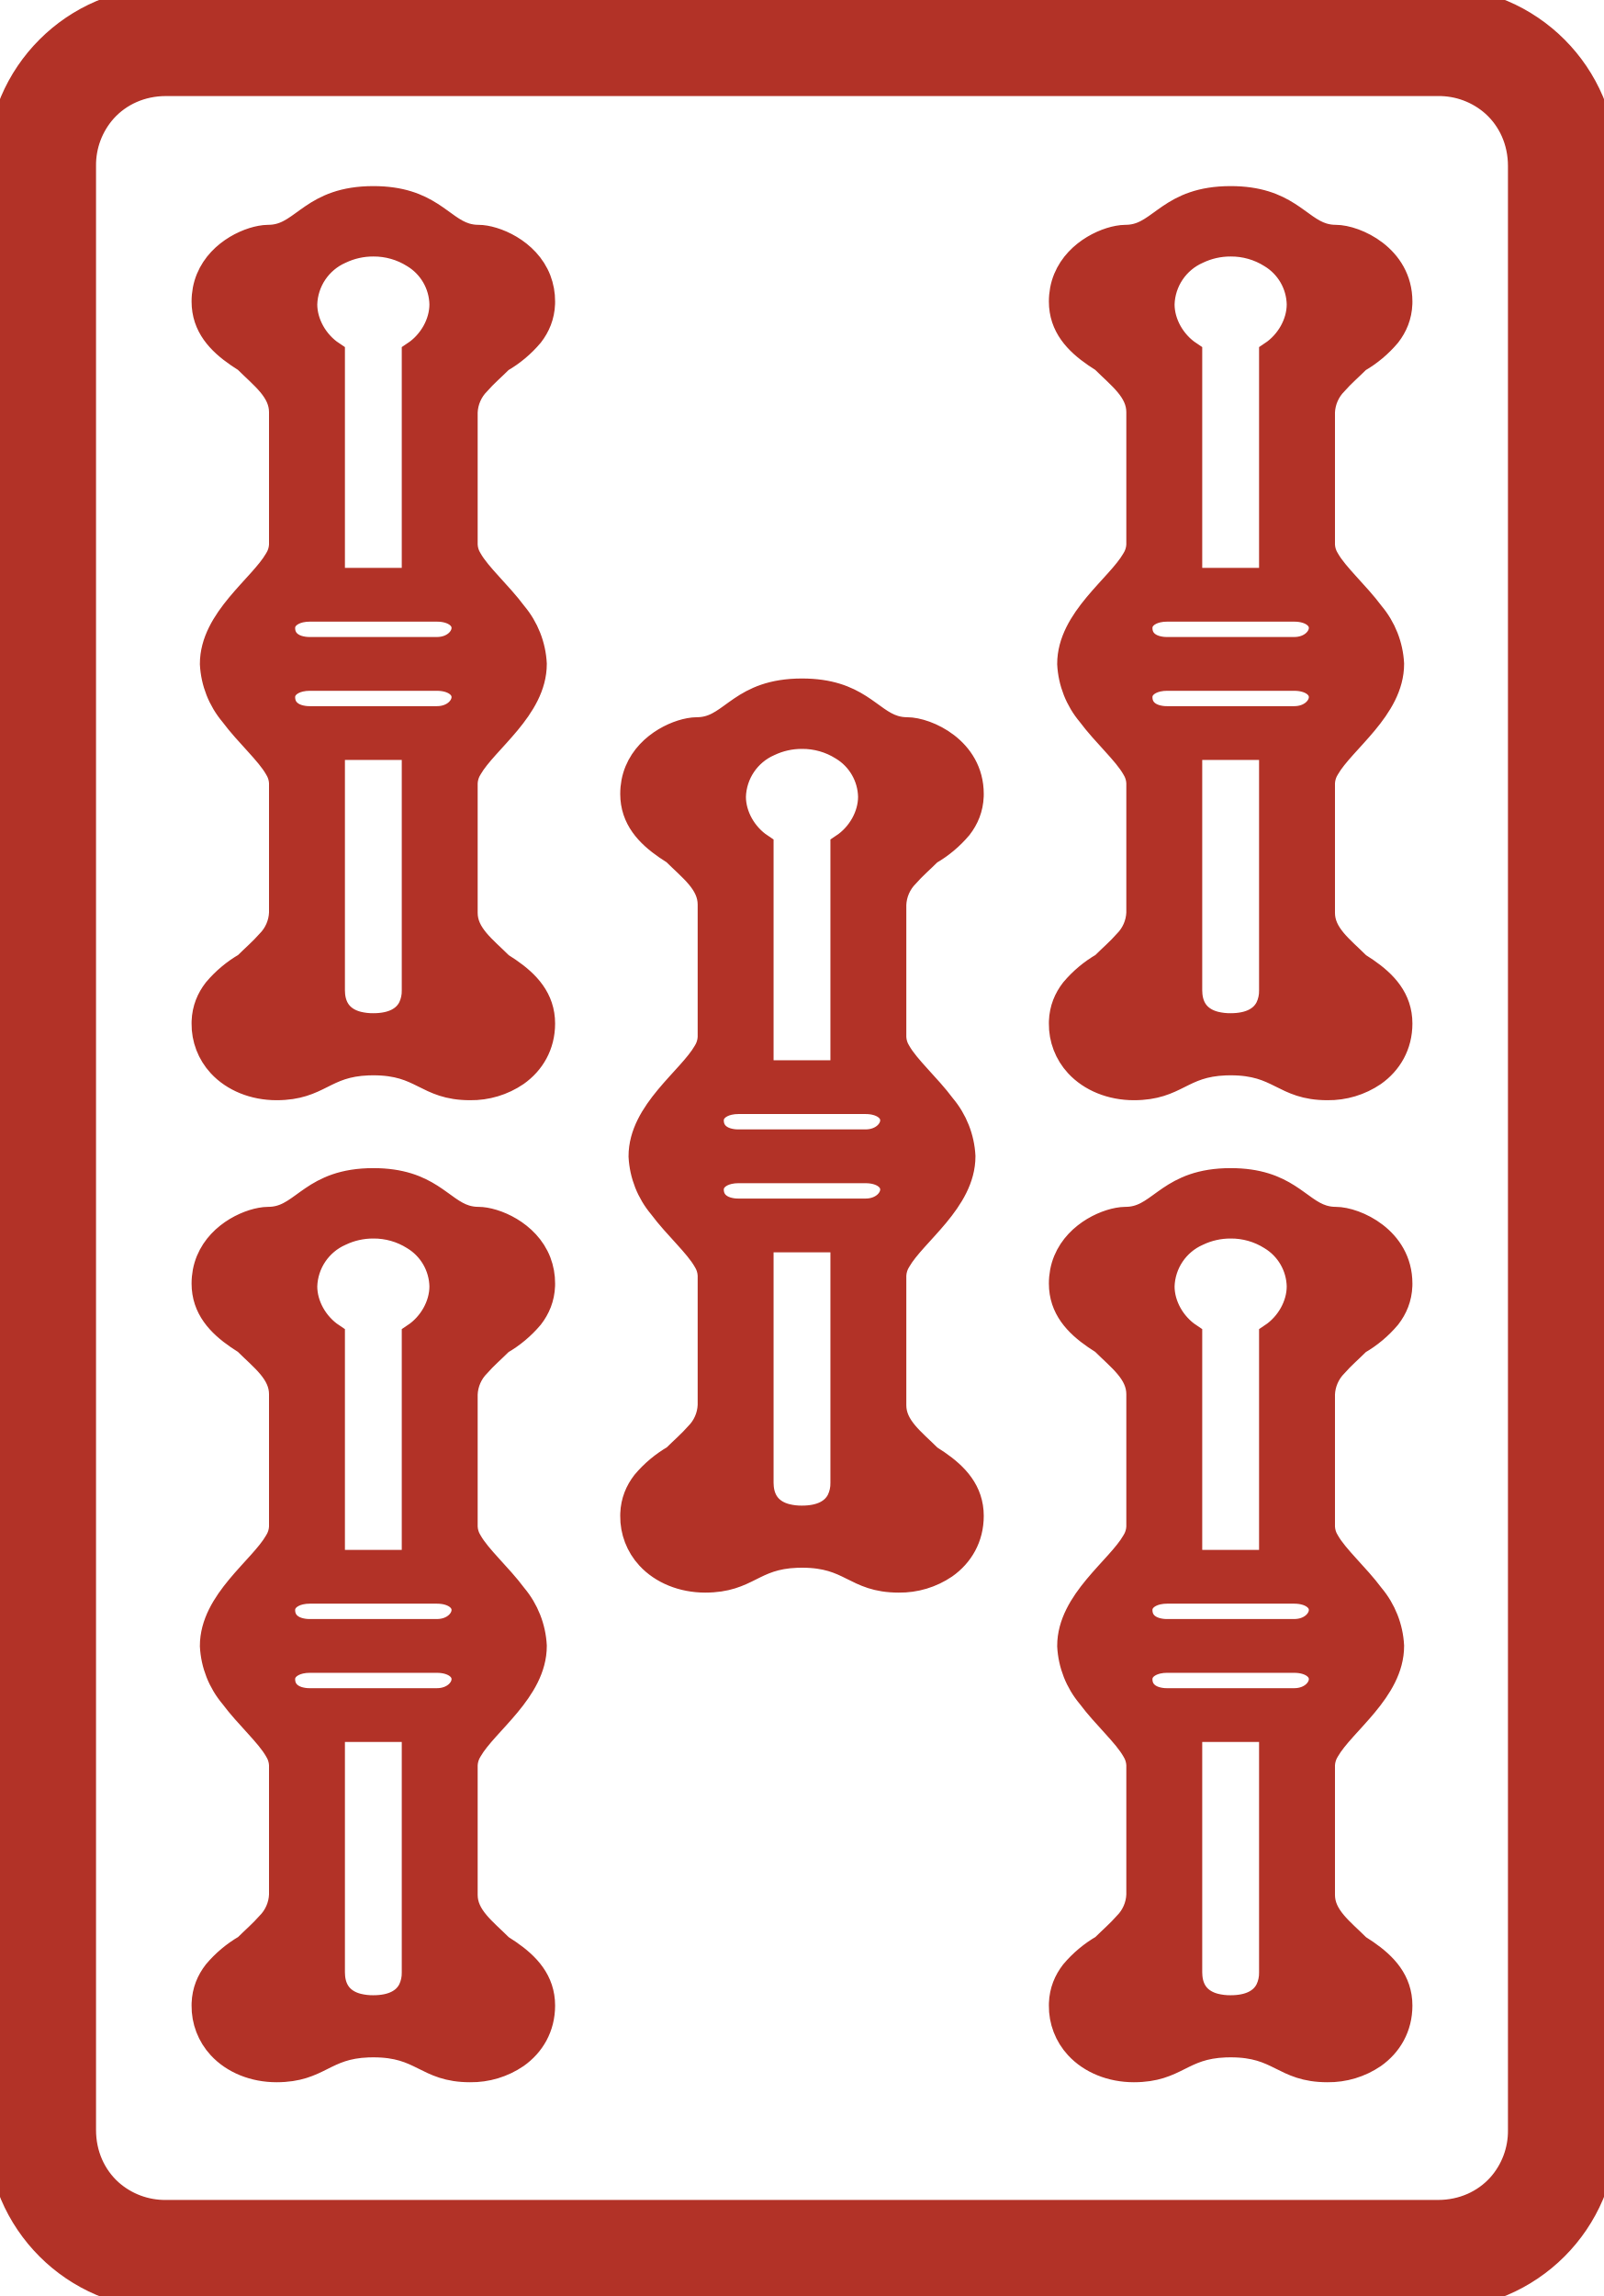
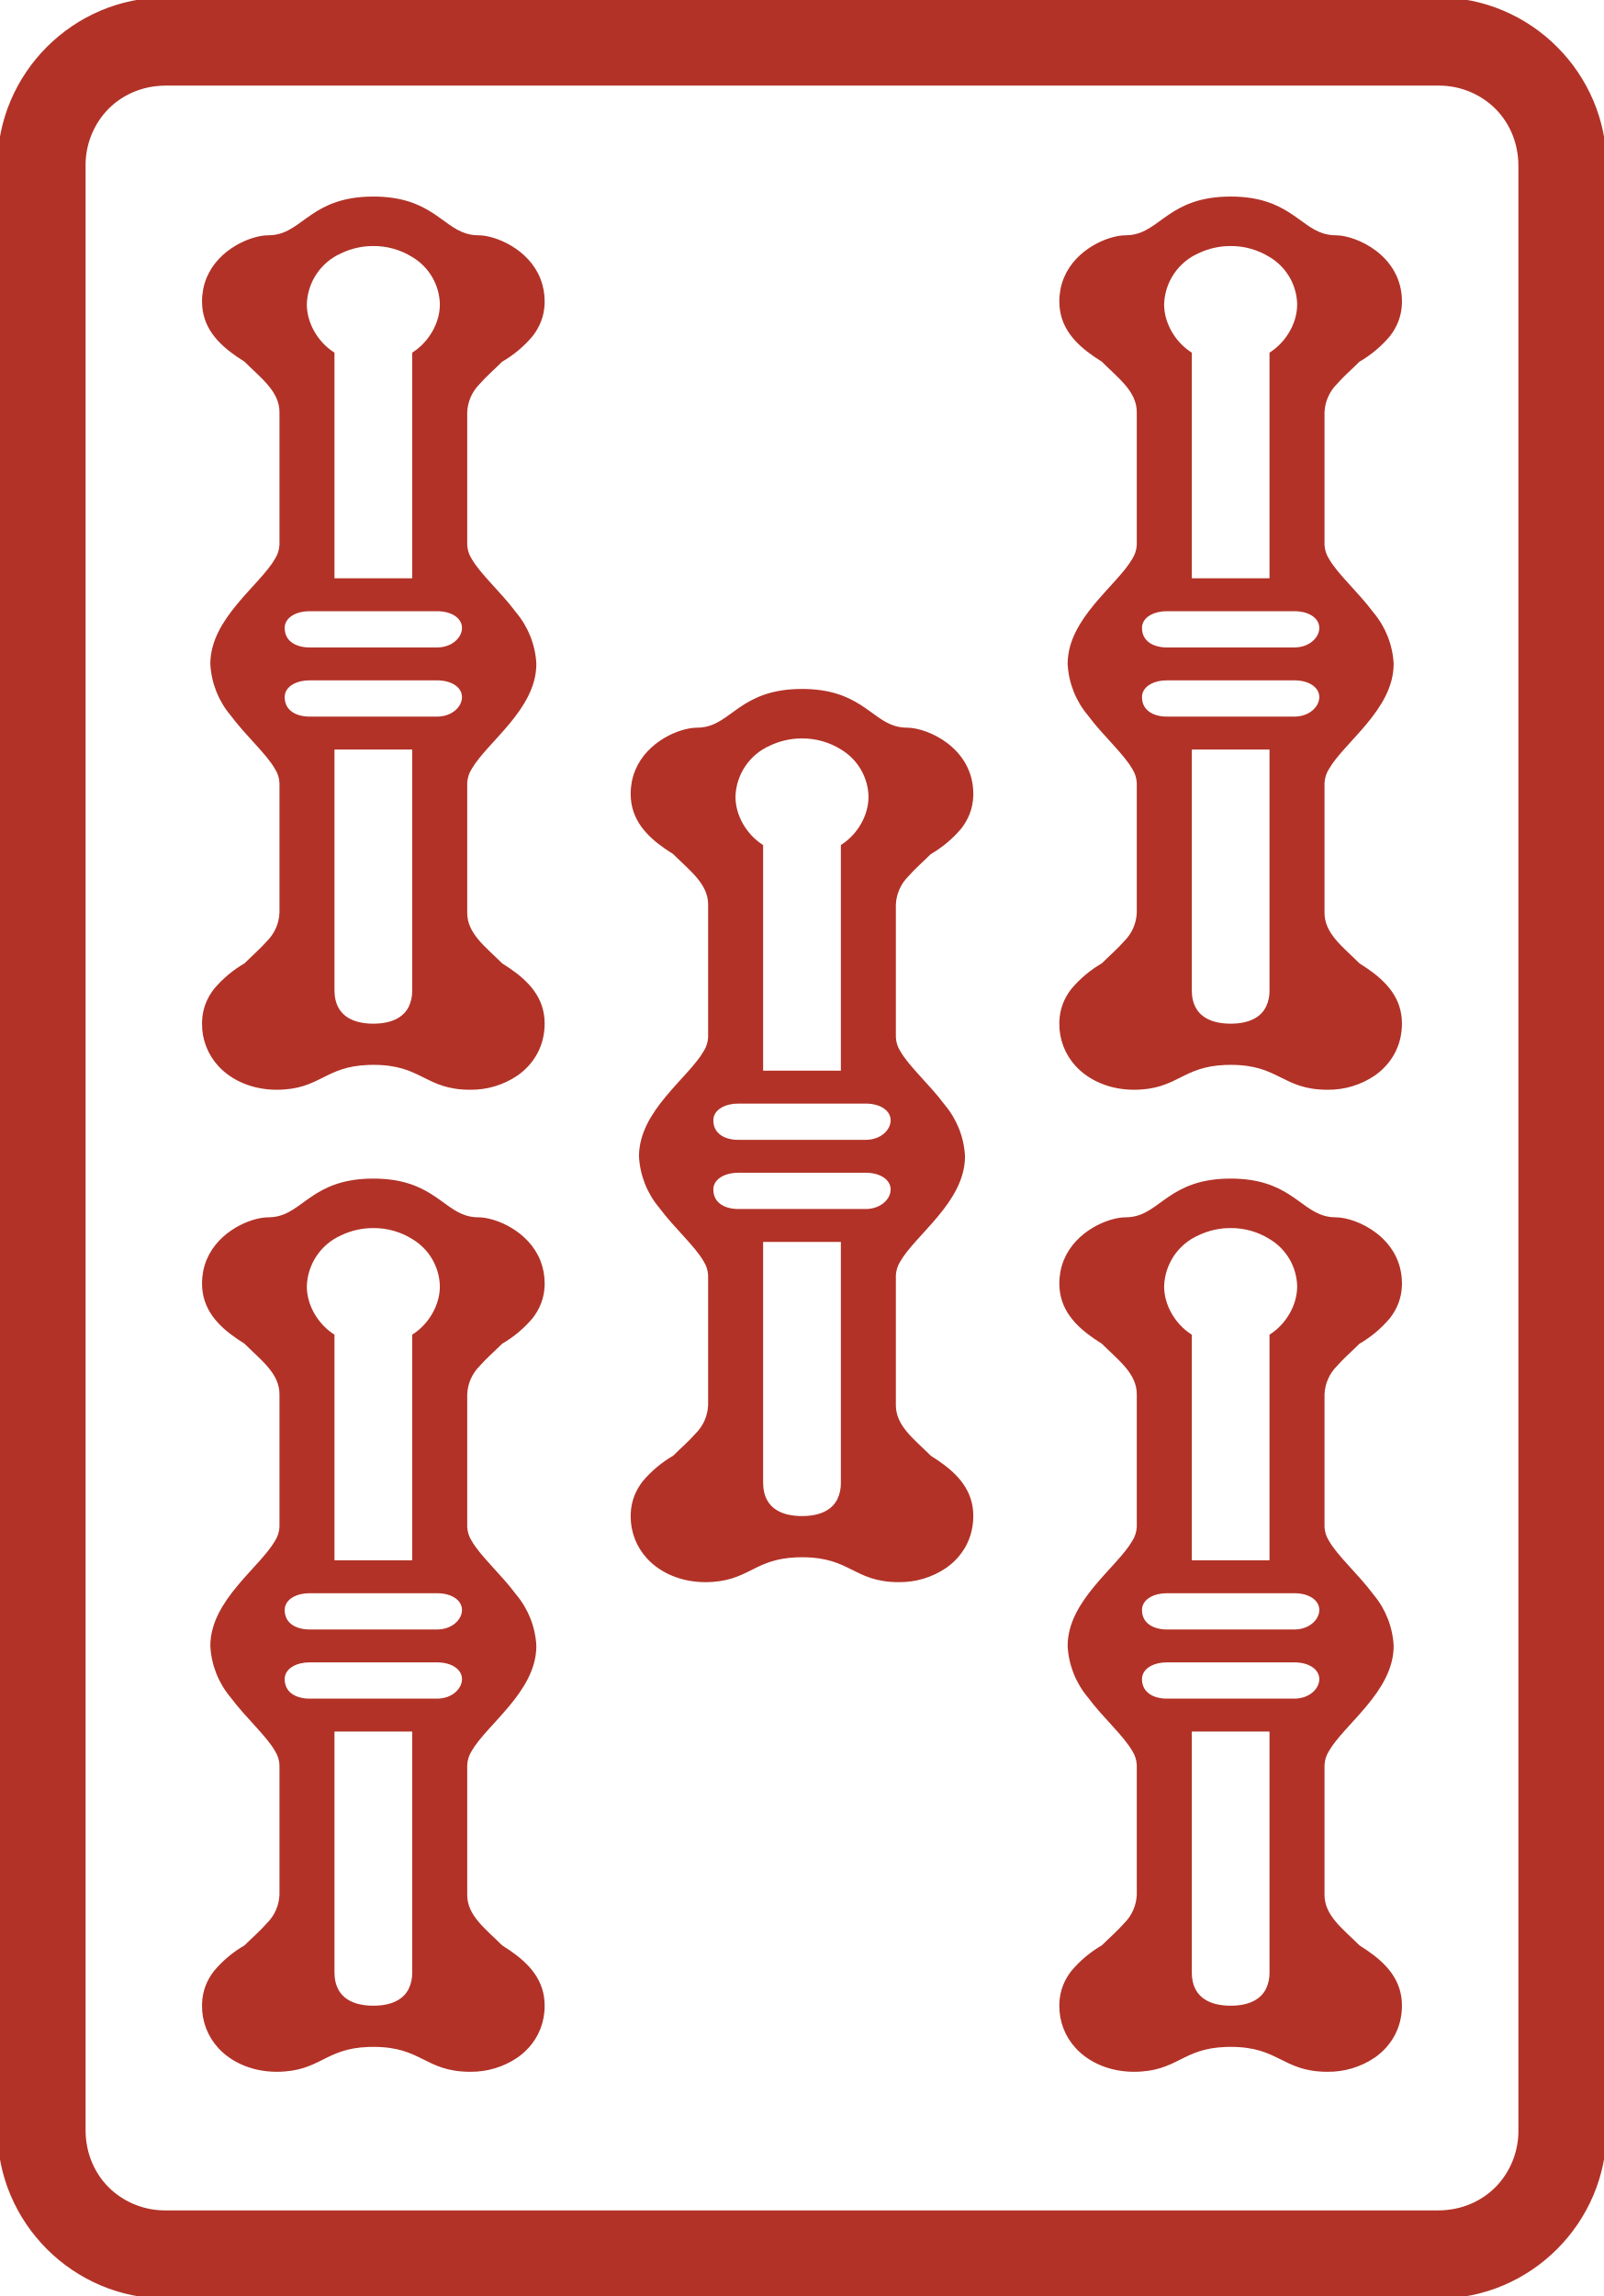
<svg xmlns="http://www.w3.org/2000/svg" width="58" height="83" viewBox="0 0 58 83">
-   <g id="svgGroup" stroke-linecap="round" fill-rule="evenodd" font-size="9pt" stroke="#b23227" stroke-width="0.25mm" fill="#b23227" style="stroke:#b23227;stroke-width:0.25mm;fill:#b23227">
+   <g id="svgGroup" stroke-linecap="round" fill-rule="evenodd" font-size="9pt" stroke="#b23227" stroke-width="0.05mm" fill="#b23227" style="stroke:#b23227;stroke-width:0.05mm;fill:#b23227">
    <path d="M 6 83 L 52 83 C 55.3 83 58 80.3 58 77 L 58 6 C 58 2.7 55.3 0 52 0 L 6 0 C 2.7 0 0 2.7 0 6 L 0 77 C 0 80.3 2.7 83 6 83 Z M 3 77 L 3 6 A 3.001 3.001 0 0 1 3.764 3.966 C 4.307 3.367 5.097 3 6 3 L 52 3 A 3.001 3.001 0 0 1 54.034 3.764 C 54.633 4.307 55 5.097 55 6 L 55 77 A 3.001 3.001 0 0 1 54.236 79.034 C 53.693 79.633 52.903 80 52 80 L 6 80 A 3.001 3.001 0 0 1 3.966 79.236 C 3.367 78.693 3 77.903 3 77 Z M 16.8 68.5 L 16.8 63.8 A 1.122 1.122 0 0 1 16.976 63.248 C 17.545 62.263 19.3 61.092 19.3 59.5 A 3.041 3.041 0 0 0 18.59 57.701 C 18.033 56.954 17.297 56.317 16.97 55.742 A 1.111 1.111 0 0 1 16.8 55.2 L 16.8 50.4 A 1.626 1.626 0 0 1 17.276 49.316 C 17.518 49.038 17.82 48.78 18.1 48.5 A 4.084 4.084 0 0 0 19.188 47.59 C 19.427 47.28 19.582 46.919 19.599 46.477 A 2.102 2.102 0 0 0 19.6 46.4 A 2.143 2.143 0 0 0 19.459 45.622 C 19.053 44.571 17.874 44.1 17.3 44.1 A 1.591 1.591 0 0 1 16.829 44.031 C 15.909 43.75 15.492 42.7 13.5 42.7 C 11.324 42.7 11.028 43.954 9.9 44.088 A 1.687 1.687 0 0 1 9.7 44.1 A 1.498 1.498 0 0 0 9.433 44.127 C 8.74 44.254 7.655 44.839 7.438 45.983 A 2.237 2.237 0 0 0 7.4 46.4 C 7.4 47.28 7.941 47.85 8.616 48.314 A 7.616 7.616 0 0 0 8.9 48.5 C 9.5 49.1 10.2 49.6 10.2 50.4 L 10.2 55.2 A 1.122 1.122 0 0 1 10.024 55.752 C 9.455 56.737 7.7 57.908 7.7 59.5 A 3.041 3.041 0 0 0 8.41 61.299 C 8.967 62.046 9.703 62.683 10.03 63.258 A 1.111 1.111 0 0 1 10.2 63.8 L 10.2 68.5 A 1.626 1.626 0 0 1 9.724 69.584 C 9.482 69.862 9.18 70.12 8.9 70.4 A 4.084 4.084 0 0 0 7.812 71.31 C 7.573 71.62 7.418 71.981 7.401 72.423 A 2.102 2.102 0 0 0 7.4 72.5 A 2.136 2.136 0 0 0 7.966 73.975 C 8.448 74.499 9.191 74.8 10 74.8 C 11.542 74.8 11.691 73.964 13.311 73.903 A 5.061 5.061 0 0 1 13.5 73.9 C 15.3 73.9 15.4 74.8 17 74.8 A 2.886 2.886 0 0 0 18.663 74.3 C 19.231 73.899 19.6 73.277 19.6 72.5 C 19.6 71.62 19.059 71.05 18.384 70.586 A 7.616 7.616 0 0 0 18.1 70.4 C 17.5 69.8 16.8 69.3 16.8 68.5 Z M 16.8 33 L 16.8 28.3 A 1.122 1.122 0 0 1 16.976 27.748 C 17.545 26.763 19.3 25.592 19.3 24 A 3.041 3.041 0 0 0 18.59 22.201 C 18.033 21.454 17.297 20.817 16.97 20.242 A 1.111 1.111 0 0 1 16.8 19.7 L 16.8 14.9 A 1.626 1.626 0 0 1 17.276 13.816 C 17.518 13.538 17.82 13.28 18.1 13 A 4.084 4.084 0 0 0 19.188 12.09 C 19.427 11.78 19.582 11.419 19.599 10.977 A 2.102 2.102 0 0 0 19.6 10.9 A 2.143 2.143 0 0 0 19.459 10.122 C 19.053 9.071 17.874 8.6 17.3 8.6 A 1.591 1.591 0 0 1 16.829 8.531 C 15.909 8.25 15.492 7.2 13.5 7.2 C 11.324 7.2 11.028 8.454 9.9 8.588 A 1.687 1.687 0 0 1 9.7 8.6 A 1.498 1.498 0 0 0 9.433 8.627 C 8.74 8.754 7.655 9.339 7.438 10.483 A 2.237 2.237 0 0 0 7.4 10.9 C 7.4 11.78 7.941 12.35 8.616 12.814 A 7.616 7.616 0 0 0 8.9 13 C 9.5 13.6 10.2 14.1 10.2 14.9 L 10.2 19.7 A 1.122 1.122 0 0 1 10.024 20.252 C 9.455 21.237 7.7 22.408 7.7 24 A 3.041 3.041 0 0 0 8.41 25.799 C 8.967 26.546 9.703 27.183 10.03 27.758 A 1.111 1.111 0 0 1 10.2 28.3 L 10.2 33 A 1.626 1.626 0 0 1 9.724 34.084 C 9.482 34.362 9.18 34.62 8.9 34.9 A 4.084 4.084 0 0 0 7.812 35.81 C 7.573 36.12 7.418 36.481 7.401 36.923 A 2.102 2.102 0 0 0 7.4 37 A 2.136 2.136 0 0 0 7.966 38.475 C 8.448 38.999 9.191 39.3 10 39.3 C 11.542 39.3 11.691 38.464 13.311 38.403 A 5.061 5.061 0 0 1 13.5 38.4 C 15.3 38.4 15.4 39.3 17 39.3 A 2.886 2.886 0 0 0 18.663 38.8 C 19.231 38.399 19.6 37.777 19.6 37 C 19.6 36.12 19.059 35.55 18.384 35.086 A 7.616 7.616 0 0 0 18.1 34.9 C 17.5 34.3 16.8 33.8 16.8 33 Z M 32.3 50.8 L 32.3 46.1 A 1.122 1.122 0 0 1 32.476 45.548 C 33.045 44.563 34.8 43.392 34.8 41.8 A 3.041 3.041 0 0 0 34.09 40.001 C 33.533 39.254 32.797 38.617 32.47 38.042 A 1.111 1.111 0 0 1 32.3 37.5 L 32.3 32.7 A 1.626 1.626 0 0 1 32.776 31.616 C 33.018 31.338 33.32 31.08 33.6 30.8 A 4.084 4.084 0 0 0 34.688 29.89 C 34.927 29.58 35.082 29.219 35.099 28.777 A 2.102 2.102 0 0 0 35.1 28.7 C 35.1 27.1 33.5 26.4 32.8 26.4 A 1.591 1.591 0 0 1 32.329 26.331 C 31.409 26.05 30.992 25 29 25 C 26.824 25 26.528 26.254 25.4 26.388 A 1.687 1.687 0 0 1 25.2 26.4 A 1.498 1.498 0 0 0 24.933 26.427 C 24.24 26.554 23.155 27.139 22.938 28.283 A 2.237 2.237 0 0 0 22.9 28.7 C 22.9 29.58 23.441 30.15 24.116 30.614 A 7.616 7.616 0 0 0 24.4 30.8 C 25 31.4 25.7 31.9 25.7 32.7 L 25.7 37.5 A 1.122 1.122 0 0 1 25.524 38.052 C 24.955 39.037 23.2 40.208 23.2 41.8 A 3.041 3.041 0 0 0 23.91 43.599 C 24.467 44.346 25.203 44.983 25.53 45.558 A 1.111 1.111 0 0 1 25.7 46.1 L 25.7 50.8 A 1.626 1.626 0 0 1 25.224 51.884 C 24.982 52.162 24.68 52.42 24.4 52.7 A 4.084 4.084 0 0 0 23.312 53.61 C 23.073 53.92 22.918 54.281 22.901 54.723 A 2.102 2.102 0 0 0 22.9 54.8 A 2.136 2.136 0 0 0 23.466 56.275 C 23.948 56.799 24.691 57.1 25.5 57.1 C 27.042 57.1 27.191 56.264 28.811 56.203 A 5.061 5.061 0 0 1 29 56.2 C 30.8 56.2 30.9 57.1 32.5 57.1 A 2.886 2.886 0 0 0 34.163 56.6 C 34.731 56.199 35.1 55.577 35.1 54.8 C 35.1 53.92 34.559 53.35 33.884 52.886 A 7.616 7.616 0 0 0 33.6 52.7 C 33 52.1 32.3 51.6 32.3 50.8 Z M 47.8 68.5 L 47.8 63.8 A 1.122 1.122 0 0 1 47.976 63.248 C 48.545 62.263 50.3 61.092 50.3 59.5 A 3.041 3.041 0 0 0 49.59 57.701 C 49.033 56.954 48.297 56.317 47.97 55.742 A 1.111 1.111 0 0 1 47.8 55.2 L 47.8 50.4 A 1.626 1.626 0 0 1 48.276 49.316 C 48.518 49.038 48.82 48.78 49.1 48.5 A 4.084 4.084 0 0 0 50.188 47.59 C 50.427 47.28 50.582 46.919 50.599 46.477 A 2.102 2.102 0 0 0 50.6 46.4 C 50.6 44.8 49 44.1 48.3 44.1 A 1.591 1.591 0 0 1 47.829 44.031 C 46.909 43.75 46.492 42.7 44.5 42.7 C 42.324 42.7 42.028 43.954 40.9 44.088 A 1.687 1.687 0 0 1 40.7 44.1 A 1.498 1.498 0 0 0 40.433 44.127 C 39.74 44.254 38.655 44.839 38.438 45.983 A 2.237 2.237 0 0 0 38.4 46.4 C 38.4 47.28 38.941 47.85 39.616 48.314 A 7.616 7.616 0 0 0 39.9 48.5 C 40.5 49.1 41.2 49.6 41.2 50.4 L 41.2 55.2 A 1.122 1.122 0 0 1 41.024 55.752 C 40.455 56.737 38.7 57.908 38.7 59.5 A 3.041 3.041 0 0 0 39.41 61.299 C 39.967 62.046 40.703 62.683 41.03 63.258 A 1.111 1.111 0 0 1 41.2 63.8 L 41.2 68.5 A 1.626 1.626 0 0 1 40.724 69.584 C 40.482 69.862 40.18 70.12 39.9 70.4 A 4.084 4.084 0 0 0 38.812 71.31 C 38.573 71.62 38.418 71.981 38.401 72.423 A 2.102 2.102 0 0 0 38.4 72.5 A 2.136 2.136 0 0 0 38.966 73.975 C 39.448 74.499 40.191 74.8 41 74.8 C 42.542 74.8 42.691 73.964 44.311 73.903 A 5.061 5.061 0 0 1 44.5 73.9 C 46.3 73.9 46.4 74.8 48 74.8 A 2.886 2.886 0 0 0 49.663 74.3 C 50.231 73.899 50.6 73.277 50.6 72.5 C 50.6 71.62 50.059 71.05 49.384 70.586 A 7.616 7.616 0 0 0 49.1 70.4 C 48.5 69.8 47.8 69.3 47.8 68.5 Z M 47.8 33 L 47.8 28.3 A 1.122 1.122 0 0 1 47.976 27.748 C 48.545 26.763 50.3 25.592 50.3 24 A 3.041 3.041 0 0 0 49.59 22.201 C 49.033 21.454 48.297 20.817 47.97 20.242 A 1.111 1.111 0 0 1 47.8 19.7 L 47.8 14.9 A 1.626 1.626 0 0 1 48.276 13.816 C 48.518 13.538 48.82 13.28 49.1 13 A 4.084 4.084 0 0 0 50.188 12.09 C 50.427 11.78 50.582 11.419 50.599 10.977 A 2.102 2.102 0 0 0 50.6 10.9 C 50.6 9.3 49 8.6 48.3 8.6 A 1.591 1.591 0 0 1 47.829 8.531 C 46.909 8.25 46.492 7.2 44.5 7.2 C 42.324 7.2 42.028 8.454 40.9 8.588 A 1.687 1.687 0 0 1 40.7 8.6 A 1.498 1.498 0 0 0 40.433 8.627 C 39.74 8.754 38.655 9.339 38.438 10.483 A 2.237 2.237 0 0 0 38.4 10.9 C 38.4 11.78 38.941 12.35 39.616 12.814 A 7.616 7.616 0 0 0 39.9 13 C 40.5 13.6 41.2 14.1 41.2 14.9 L 41.2 19.7 A 1.122 1.122 0 0 1 41.024 20.252 C 40.455 21.237 38.7 22.408 38.7 24 A 3.041 3.041 0 0 0 39.41 25.799 C 39.967 26.546 40.703 27.183 41.03 27.758 A 1.111 1.111 0 0 1 41.2 28.3 L 41.2 33 A 1.626 1.626 0 0 1 40.724 34.084 C 40.482 34.362 40.18 34.62 39.9 34.9 A 4.084 4.084 0 0 0 38.812 35.81 C 38.573 36.12 38.418 36.481 38.401 36.923 A 2.102 2.102 0 0 0 38.4 37 A 2.136 2.136 0 0 0 38.966 38.475 C 39.448 38.999 40.191 39.3 41 39.3 C 42.542 39.3 42.691 38.464 44.311 38.403 A 5.061 5.061 0 0 1 44.5 38.4 C 46.3 38.4 46.4 39.3 48 39.3 A 2.886 2.886 0 0 0 49.663 38.8 C 50.231 38.399 50.6 37.777 50.6 37 C 50.6 36.12 50.059 35.55 49.384 35.086 A 7.616 7.616 0 0 0 49.1 34.9 C 48.5 34.3 47.8 33.8 47.8 33 Z M 12 21 L 12 12.8 C 11.4 12.4 11 11.7 11 11 A 2.18 2.18 0 0 1 12.3 9.069 A 2.76 2.76 0 0 1 13.5 8.8 A 2.718 2.718 0 0 1 14.968 9.218 A 2.133 2.133 0 0 1 16 11 C 16 11.7 15.6 12.4 15 12.8 L 15 21 L 12 21 Z M 43 21 L 43 12.8 C 42.4 12.4 42 11.7 42 11 A 2.18 2.18 0 0 1 43.3 9.069 A 2.76 2.76 0 0 1 44.5 8.8 A 2.718 2.718 0 0 1 45.968 9.218 A 2.133 2.133 0 0 1 47 11 C 47 11.7 46.6 12.4 46 12.8 L 46 21 L 43 21 Z M 27.5 38.8 L 27.5 30.6 C 26.9 30.2 26.5 29.5 26.5 28.8 A 2.18 2.18 0 0 1 27.8 26.869 A 2.76 2.76 0 0 1 29 26.6 A 2.718 2.718 0 0 1 30.468 27.018 A 2.133 2.133 0 0 1 31.5 28.8 C 31.5 29.5 31.1 30.2 30.5 30.6 L 30.5 38.8 L 27.5 38.8 Z M 43 56.5 L 43 48.3 C 42.4 47.9 42 47.2 42 46.5 A 2.18 2.18 0 0 1 43.3 44.569 A 2.76 2.76 0 0 1 44.5 44.3 A 2.718 2.718 0 0 1 45.968 44.718 A 2.133 2.133 0 0 1 47 46.5 C 47 47.2 46.6 47.9 46 48.3 L 46 56.5 L 43 56.5 Z M 12 56.5 L 12 48.3 C 11.4 47.9 11 47.2 11 46.5 A 2.18 2.18 0 0 1 12.3 44.569 A 2.76 2.76 0 0 1 13.5 44.3 A 2.718 2.718 0 0 1 14.968 44.718 A 2.133 2.133 0 0 1 16 46.5 C 16 47.2 15.6 47.9 15 48.3 L 15 56.5 L 12 56.5 Z M 27.5 53.6 L 27.5 44.8 L 30.5 44.8 L 30.5 53.6 A 1.405 1.405 0 0 1 30.362 54.24 C 30.15 54.658 29.696 54.9 29 54.9 A 2.286 2.286 0 0 1 28.434 54.835 C 27.871 54.691 27.562 54.314 27.509 53.776 A 1.766 1.766 0 0 1 27.5 53.6 Z M 43 71.3 L 43 62.5 L 46 62.5 L 46 71.3 A 1.405 1.405 0 0 1 45.862 71.94 C 45.65 72.358 45.196 72.6 44.5 72.6 A 2.286 2.286 0 0 1 43.934 72.535 C 43.371 72.391 43.062 72.014 43.009 71.476 A 1.766 1.766 0 0 1 43 71.3 Z M 12 71.3 L 12 62.5 L 15 62.5 L 15 71.3 A 1.405 1.405 0 0 1 14.862 71.94 C 14.65 72.358 14.196 72.6 13.5 72.6 A 2.286 2.286 0 0 1 12.934 72.535 C 12.371 72.391 12.062 72.014 12.009 71.476 A 1.766 1.766 0 0 1 12 71.3 Z M 12 35.8 L 12 27 L 15 27 L 15 35.8 A 1.405 1.405 0 0 1 14.862 36.44 C 14.65 36.858 14.196 37.1 13.5 37.1 A 2.286 2.286 0 0 1 12.934 37.035 C 12.371 36.891 12.062 36.514 12.009 35.976 A 1.766 1.766 0 0 1 12 35.8 Z M 43 35.8 L 43 27 L 46 27 L 46 35.8 A 1.405 1.405 0 0 1 45.862 36.44 C 45.65 36.858 45.196 37.1 44.5 37.1 A 2.286 2.286 0 0 1 43.934 37.035 C 43.371 36.891 43.062 36.514 43.009 35.976 A 1.766 1.766 0 0 1 43 35.8 Z M 26.7 39.8 L 31.3 39.8 C 31.9 39.8 32.3 40.1 32.3 40.5 C 32.3 40.9 31.9 41.3 31.3 41.3 L 26.7 41.3 A 1.432 1.432 0 0 1 26.271 41.239 C 25.917 41.128 25.7 40.868 25.7 40.5 C 25.7 40.183 25.951 39.929 26.353 39.837 A 1.557 1.557 0 0 1 26.7 39.8 Z M 11.2 22 L 15.8 22 C 16.4 22 16.8 22.3 16.8 22.7 C 16.8 23.1 16.4 23.5 15.8 23.5 L 11.2 23.5 A 1.432 1.432 0 0 1 10.771 23.439 C 10.417 23.328 10.2 23.068 10.2 22.7 C 10.2 22.383 10.451 22.129 10.853 22.037 A 1.557 1.557 0 0 1 11.2 22 Z M 11.2 24.5 L 15.8 24.5 C 16.4 24.5 16.8 24.8 16.8 25.2 C 16.8 25.6 16.4 26 15.8 26 L 11.2 26 A 1.432 1.432 0 0 1 10.771 25.939 C 10.417 25.828 10.2 25.568 10.2 25.2 C 10.2 24.883 10.451 24.629 10.853 24.537 A 1.557 1.557 0 0 1 11.2 24.5 Z M 26.7 42.3 L 31.3 42.3 C 31.9 42.3 32.3 42.6 32.3 43 C 32.3 43.4 31.9 43.8 31.3 43.8 L 26.7 43.8 A 1.432 1.432 0 0 1 26.271 43.739 C 25.917 43.628 25.7 43.368 25.7 43 C 25.7 42.683 25.951 42.429 26.353 42.337 A 1.557 1.557 0 0 1 26.7 42.3 Z M 11.2 57.5 L 15.8 57.5 C 16.4 57.5 16.8 57.8 16.8 58.2 C 16.8 58.6 16.4 59 15.8 59 L 11.2 59 A 1.432 1.432 0 0 1 10.771 58.939 C 10.417 58.828 10.2 58.568 10.2 58.2 C 10.2 57.883 10.451 57.629 10.853 57.537 A 1.557 1.557 0 0 1 11.2 57.5 Z M 11.2 60 L 15.8 60 C 16.4 60 16.8 60.3 16.8 60.7 C 16.8 61.1 16.4 61.5 15.8 61.5 L 11.2 61.5 A 1.432 1.432 0 0 1 10.771 61.439 C 10.417 61.328 10.2 61.068 10.2 60.7 C 10.2 60.383 10.451 60.129 10.853 60.037 A 1.557 1.557 0 0 1 11.2 60 Z M 42.2 22 L 46.8 22 C 47.4 22 47.8 22.3 47.8 22.7 C 47.8 23.1 47.4 23.5 46.8 23.5 L 42.2 23.5 A 1.432 1.432 0 0 1 41.771 23.439 C 41.417 23.328 41.2 23.068 41.2 22.7 C 41.2 22.383 41.451 22.129 41.853 22.037 A 1.557 1.557 0 0 1 42.2 22 Z M 42.2 24.5 L 46.8 24.5 C 47.4 24.5 47.8 24.8 47.8 25.2 C 47.8 25.6 47.4 26 46.8 26 L 42.2 26 A 1.432 1.432 0 0 1 41.771 25.939 C 41.417 25.828 41.2 25.568 41.2 25.2 C 41.2 24.883 41.451 24.629 41.853 24.537 A 1.557 1.557 0 0 1 42.2 24.5 Z M 42.2 57.5 L 46.8 57.5 C 47.4 57.5 47.8 57.8 47.8 58.2 C 47.8 58.6 47.4 59 46.8 59 L 42.2 59 A 1.432 1.432 0 0 1 41.771 58.939 C 41.417 58.828 41.2 58.568 41.2 58.2 C 41.2 57.883 41.451 57.629 41.853 57.537 A 1.557 1.557 0 0 1 42.2 57.5 Z M 42.2 60 L 46.8 60 C 47.4 60 47.8 60.3 47.8 60.7 C 47.8 61.1 47.4 61.5 46.8 61.5 L 42.2 61.5 A 1.432 1.432 0 0 1 41.771 61.439 C 41.417 61.328 41.2 61.068 41.2 60.7 C 41.2 60.383 41.451 60.129 41.853 60.037 A 1.557 1.557 0 0 1 42.2 60 Z" vector-effect="non-scaling-stroke" />
  </g>
</svg>
